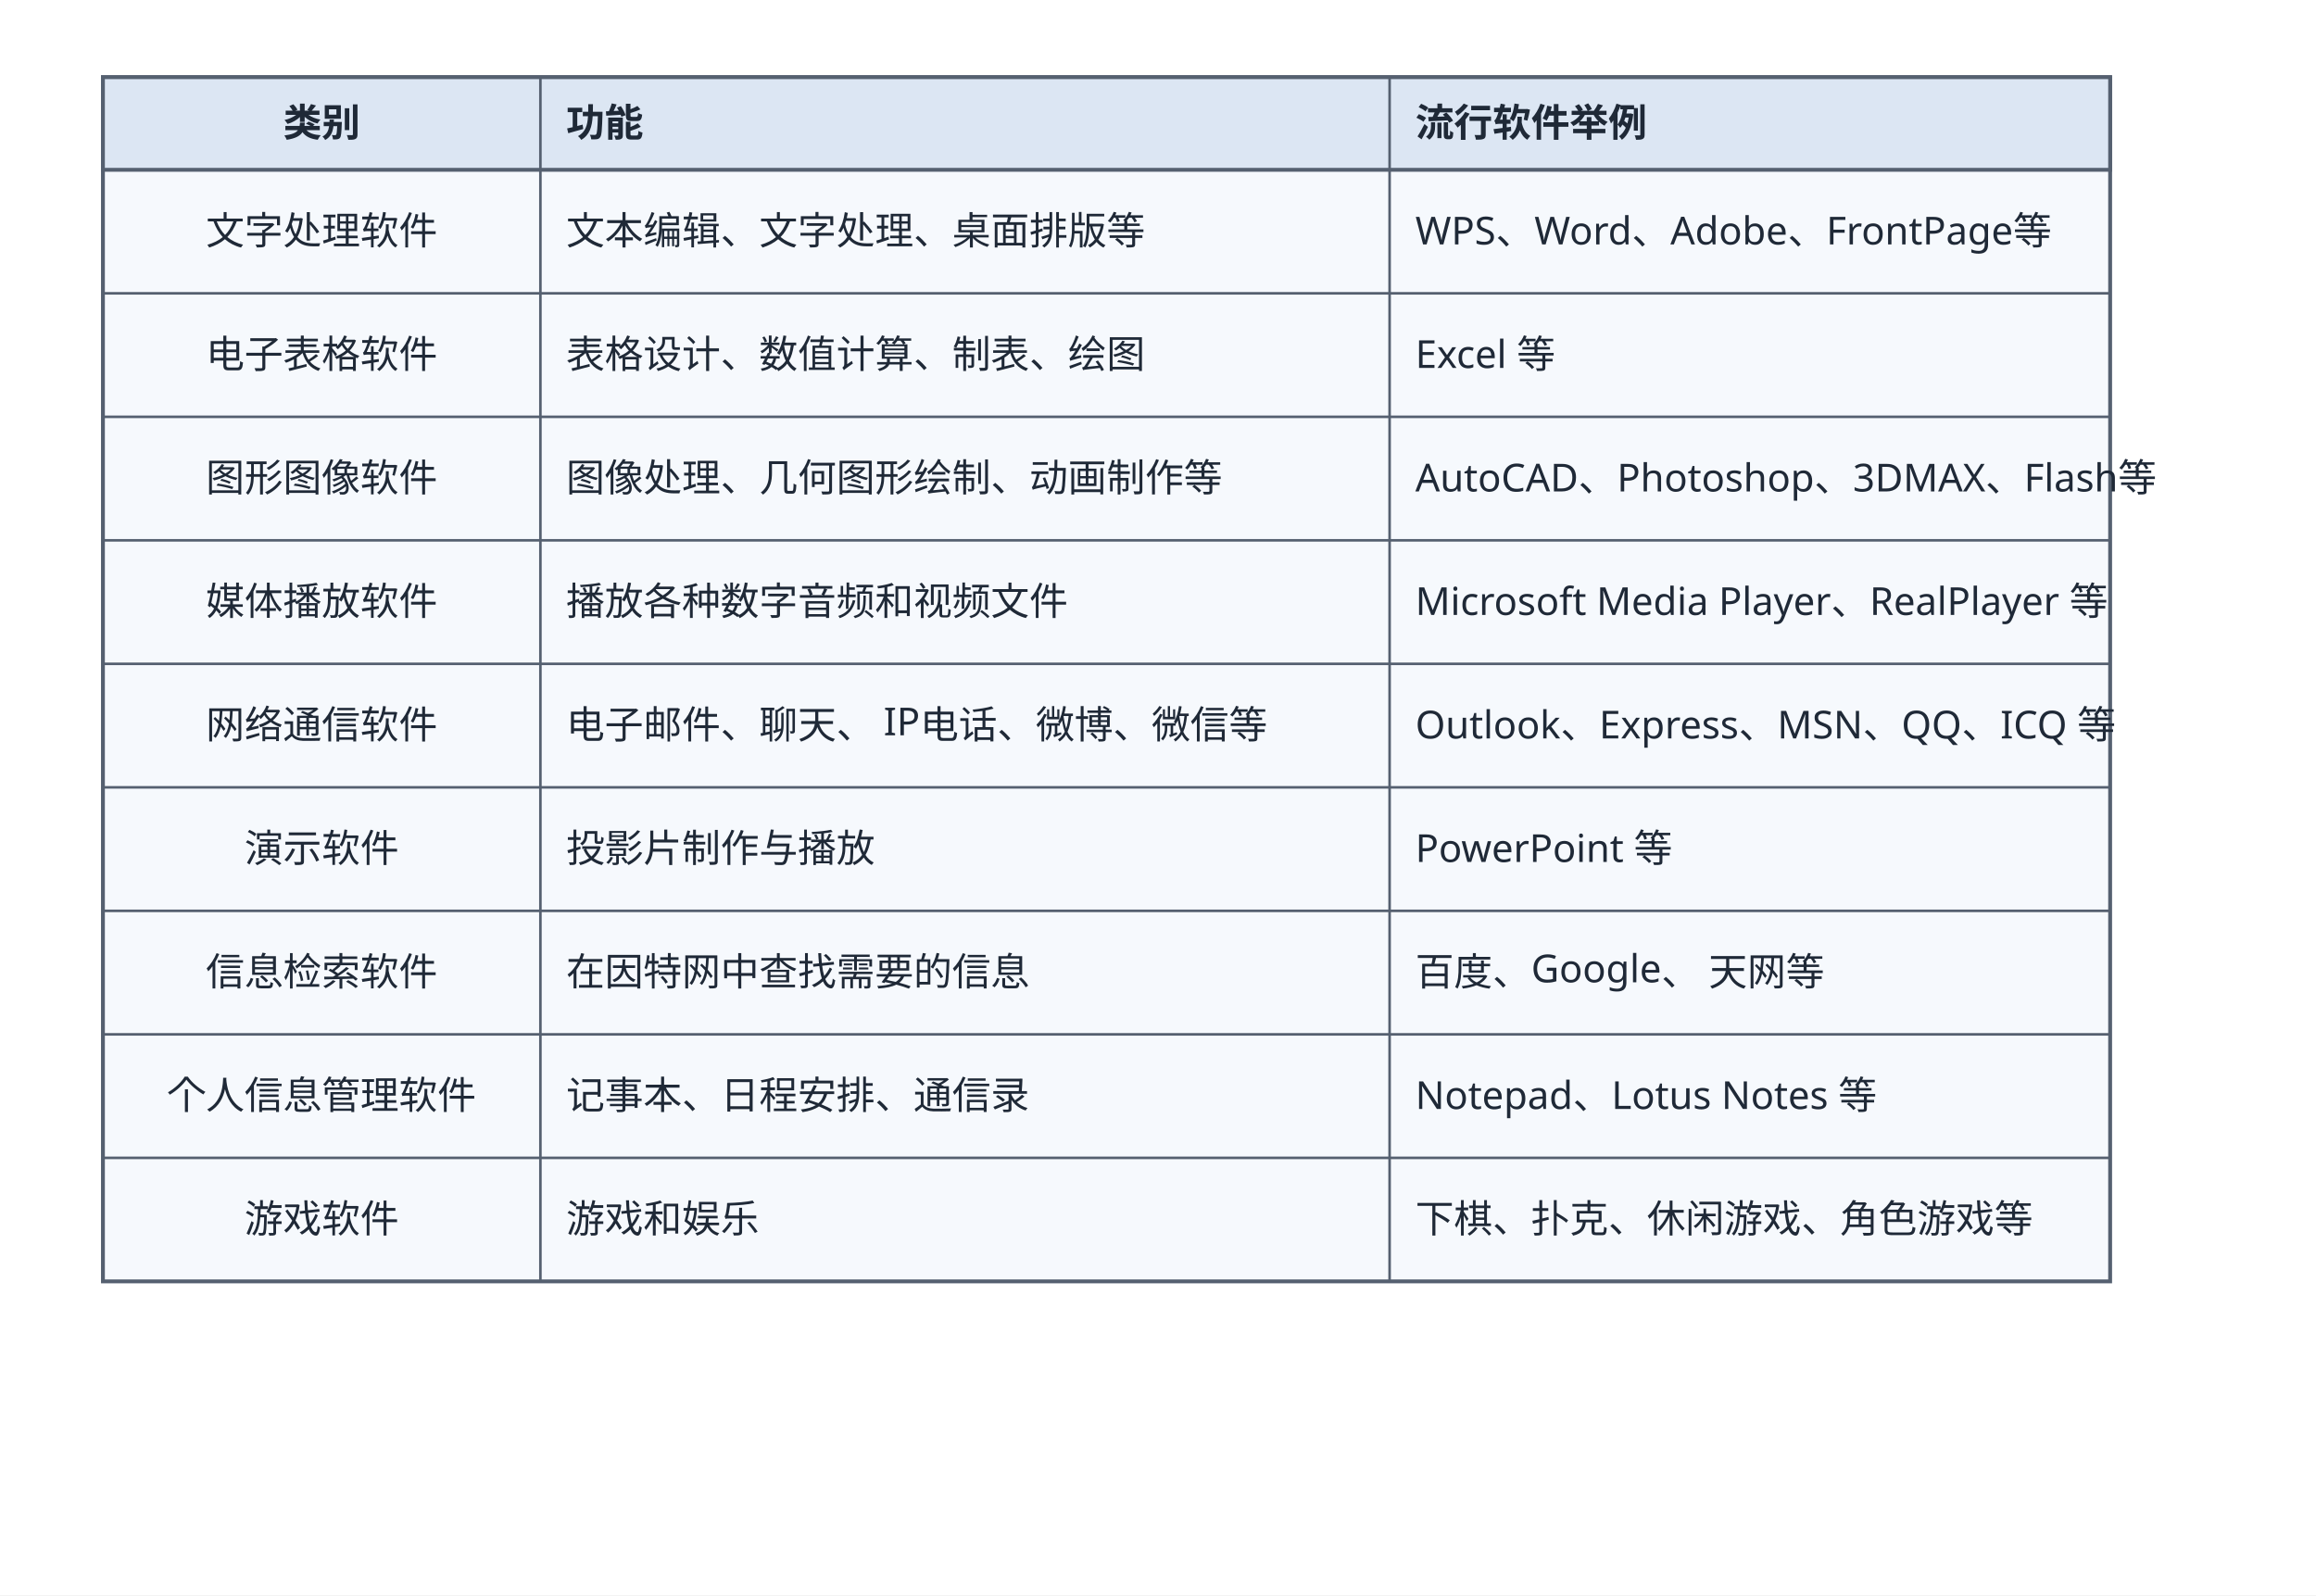
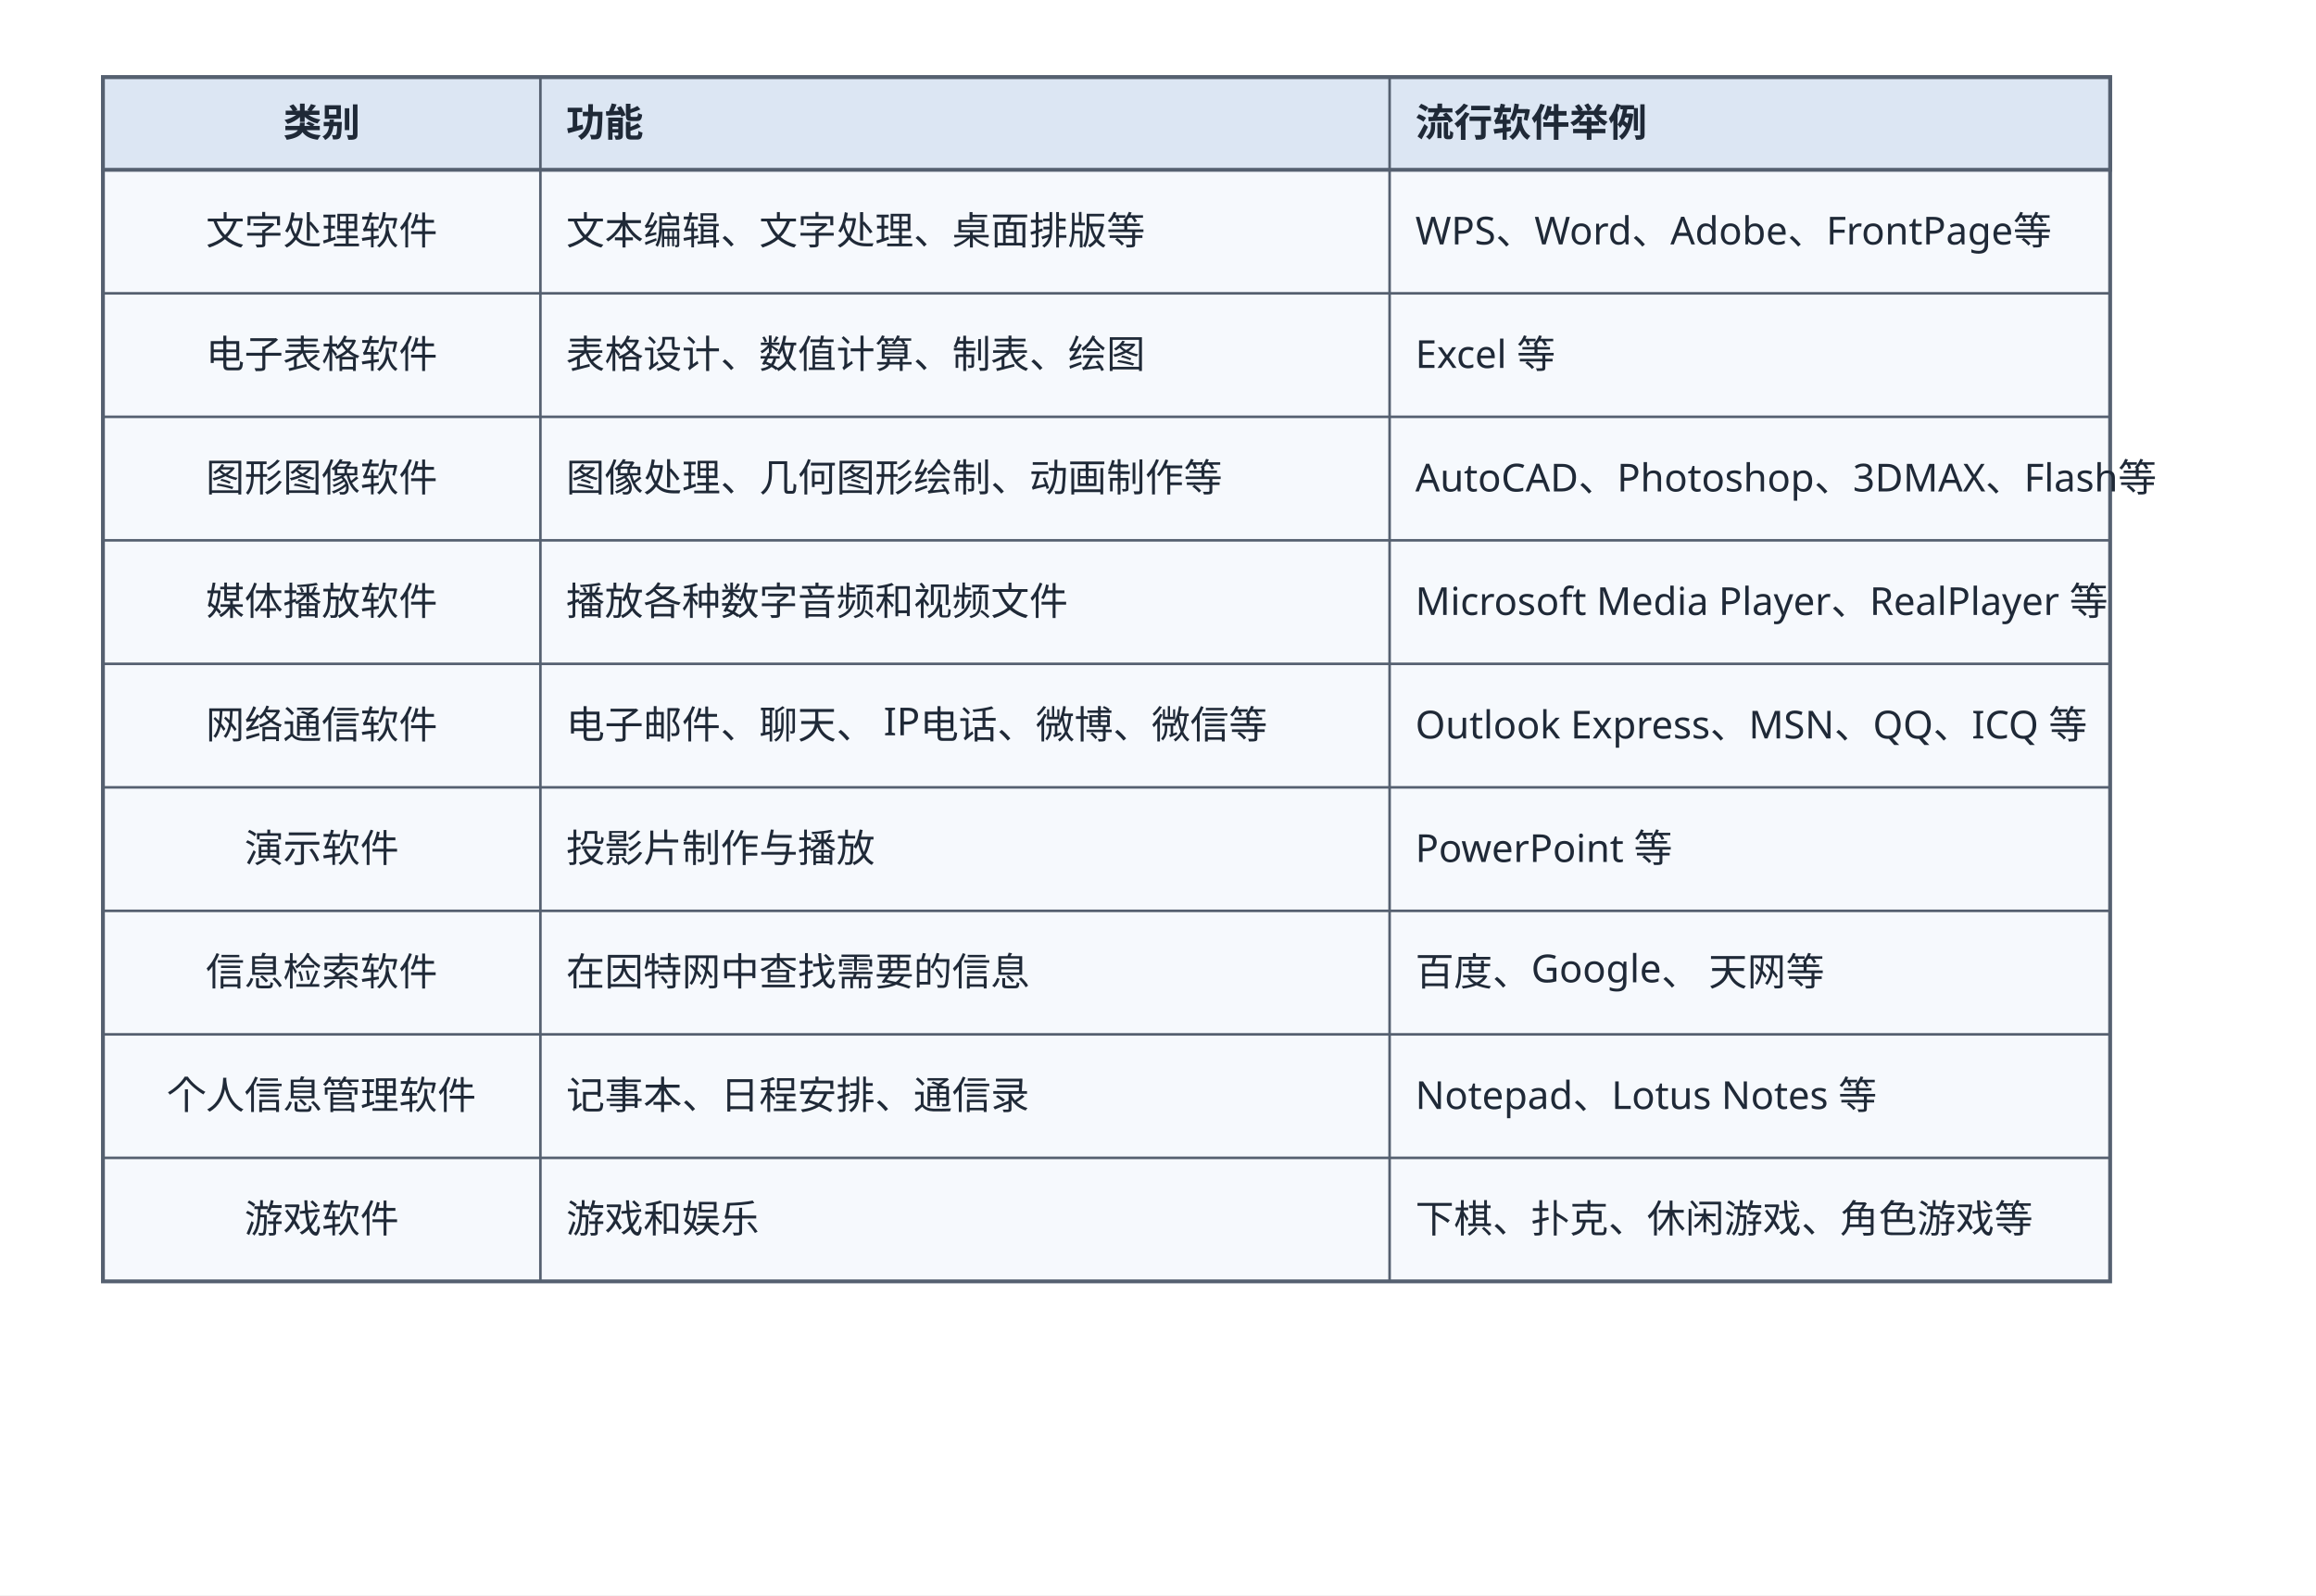
<svg xmlns="http://www.w3.org/2000/svg" width="900" height="620" viewBox="0 0 900 620" font-family="sans-serif">
  <rect width="900" height="620" fill="#ffffff" />
  <rect x="40" y="30" width="780" height="468" fill="#f6f9fd" stroke="#556070" stroke-width="1.5" />
  <rect x="40" y="30" width="780" height="36" fill="#dce6f3" stroke="#556070" stroke-width="1.5" />
  <line x1="40" y1="66" x2="820" y2="66" stroke="#556070" stroke-width="1" />
  <line x1="40" y1="114" x2="820" y2="114" stroke="#556070" stroke-width="1" />
  <line x1="40" y1="162" x2="820" y2="162" stroke="#556070" stroke-width="1" />
  <line x1="40" y1="210" x2="820" y2="210" stroke="#556070" stroke-width="1" />
  <line x1="40" y1="258" x2="820" y2="258" stroke="#556070" stroke-width="1" />
  <line x1="40" y1="306" x2="820" y2="306" stroke="#556070" stroke-width="1" />
  <line x1="40" y1="354" x2="820" y2="354" stroke="#556070" stroke-width="1" />
  <line x1="40" y1="402" x2="820" y2="402" stroke="#556070" stroke-width="1" />
  <line x1="40" y1="450" x2="820" y2="450" stroke="#556070" stroke-width="1" />
  <line x1="210" y1="30" x2="210" y2="498" stroke="#556070" stroke-width="1" />
  <line x1="540" y1="30" x2="540" y2="498" stroke="#556070" stroke-width="1" />
  <text x="125" y="53" text-anchor="middle" font-size="15" font-weight="bold" fill="#1f2937">类别</text>
  <text x="220" y="53" text-anchor="start" font-size="15" font-weight="bold" fill="#1f2937">功能</text>
  <text x="550" y="53" text-anchor="start" font-size="15" font-weight="bold" fill="#1f2937">流行软件举例</text>
  <text x="125" y="95" text-anchor="middle" font-size="15" fill="#1f2937">文字处理软件</text>
  <text x="220" y="95" text-anchor="start" font-size="15" fill="#1f2937">文本编辑、文字处理、桌面排版等</text>
  <text x="550" y="95" text-anchor="start" font-size="15" fill="#1f2937">WPS、Word、Adobe、FrontPage等</text>
  <text x="125" y="143" text-anchor="middle" font-size="15" fill="#1f2937">电子表格软件</text>
  <text x="220" y="143" text-anchor="start" font-size="15" fill="#1f2937">表格设计、数值计算、制表、绘图</text>
  <text x="550" y="143" text-anchor="start" font-size="15" fill="#1f2937">Excel 等</text>
  <text x="125" y="191" text-anchor="middle" font-size="15" fill="#1f2937">图形图像软件</text>
  <text x="220" y="191" text-anchor="start" font-size="15" fill="#1f2937">图像处理、几何图形绘制、动画制作等</text>
  <text x="550" y="191" text-anchor="start" font-size="15" fill="#1f2937">AutoCAD、Photoshop、3DMAX、Flash等</text>
  <text x="125" y="239" text-anchor="middle" font-size="15" fill="#1f2937">媒体播放软件</text>
  <text x="220" y="239" text-anchor="start" font-size="15" fill="#1f2937">播放各种数字音频和视频文件</text>
  <text x="550" y="239" text-anchor="start" font-size="15" fill="#1f2937">Microsoft Media Player、RealPlayer 等</text>
  <text x="125" y="287" text-anchor="middle" font-size="15" fill="#1f2937">网络通信软件</text>
  <text x="220" y="287" text-anchor="start" font-size="15" fill="#1f2937">电子邮件、聊天、 IP电话、微博、微信等</text>
-   <text x="550" y="287" text-anchor="start" font-size="15" fill="#1f2937">Outlook、Express、MSN、QQ、ICQ 等</text>
+   <text x="550" y="287" text-anchor="start" font-size="15" fill="#1f2937">Outlook Express、MSN、QQ、ICQ 等</text>
  <text x="125" y="335" text-anchor="middle" font-size="15" fill="#1f2937">演示软件</text>
  <text x="220" y="335" text-anchor="start" font-size="15" fill="#1f2937">投影片制作与播放</text>
  <text x="550" y="335" text-anchor="start" font-size="15" fill="#1f2937">PowerPoint 等</text>
  <text x="125" y="383" text-anchor="middle" font-size="15" fill="#1f2937">信息检索软件</text>
  <text x="220" y="383" text-anchor="start" font-size="15" fill="#1f2937">在因特网中查找需要的信息</text>
  <text x="550" y="383" text-anchor="start" font-size="15" fill="#1f2937">百度、Google、 天网等</text>
  <text x="125" y="431" text-anchor="middle" font-size="15" fill="#1f2937">个人信息管理软件</text>
  <text x="220" y="431" text-anchor="start" font-size="15" fill="#1f2937">记事本、日程安排、通信录</text>
  <text x="550" y="431" text-anchor="start" font-size="15" fill="#1f2937">Notepad、Lotus Notes 等</text>
  <text x="125" y="479" text-anchor="middle" font-size="15" fill="#1f2937">游戏软件</text>
  <text x="220" y="479" text-anchor="start" font-size="15" fill="#1f2937">游戏和娱乐</text>
  <text x="550" y="479" text-anchor="start" font-size="15" fill="#1f2937">下棋、扑克、休闲游戏、角色游戏等</text>
</svg>
